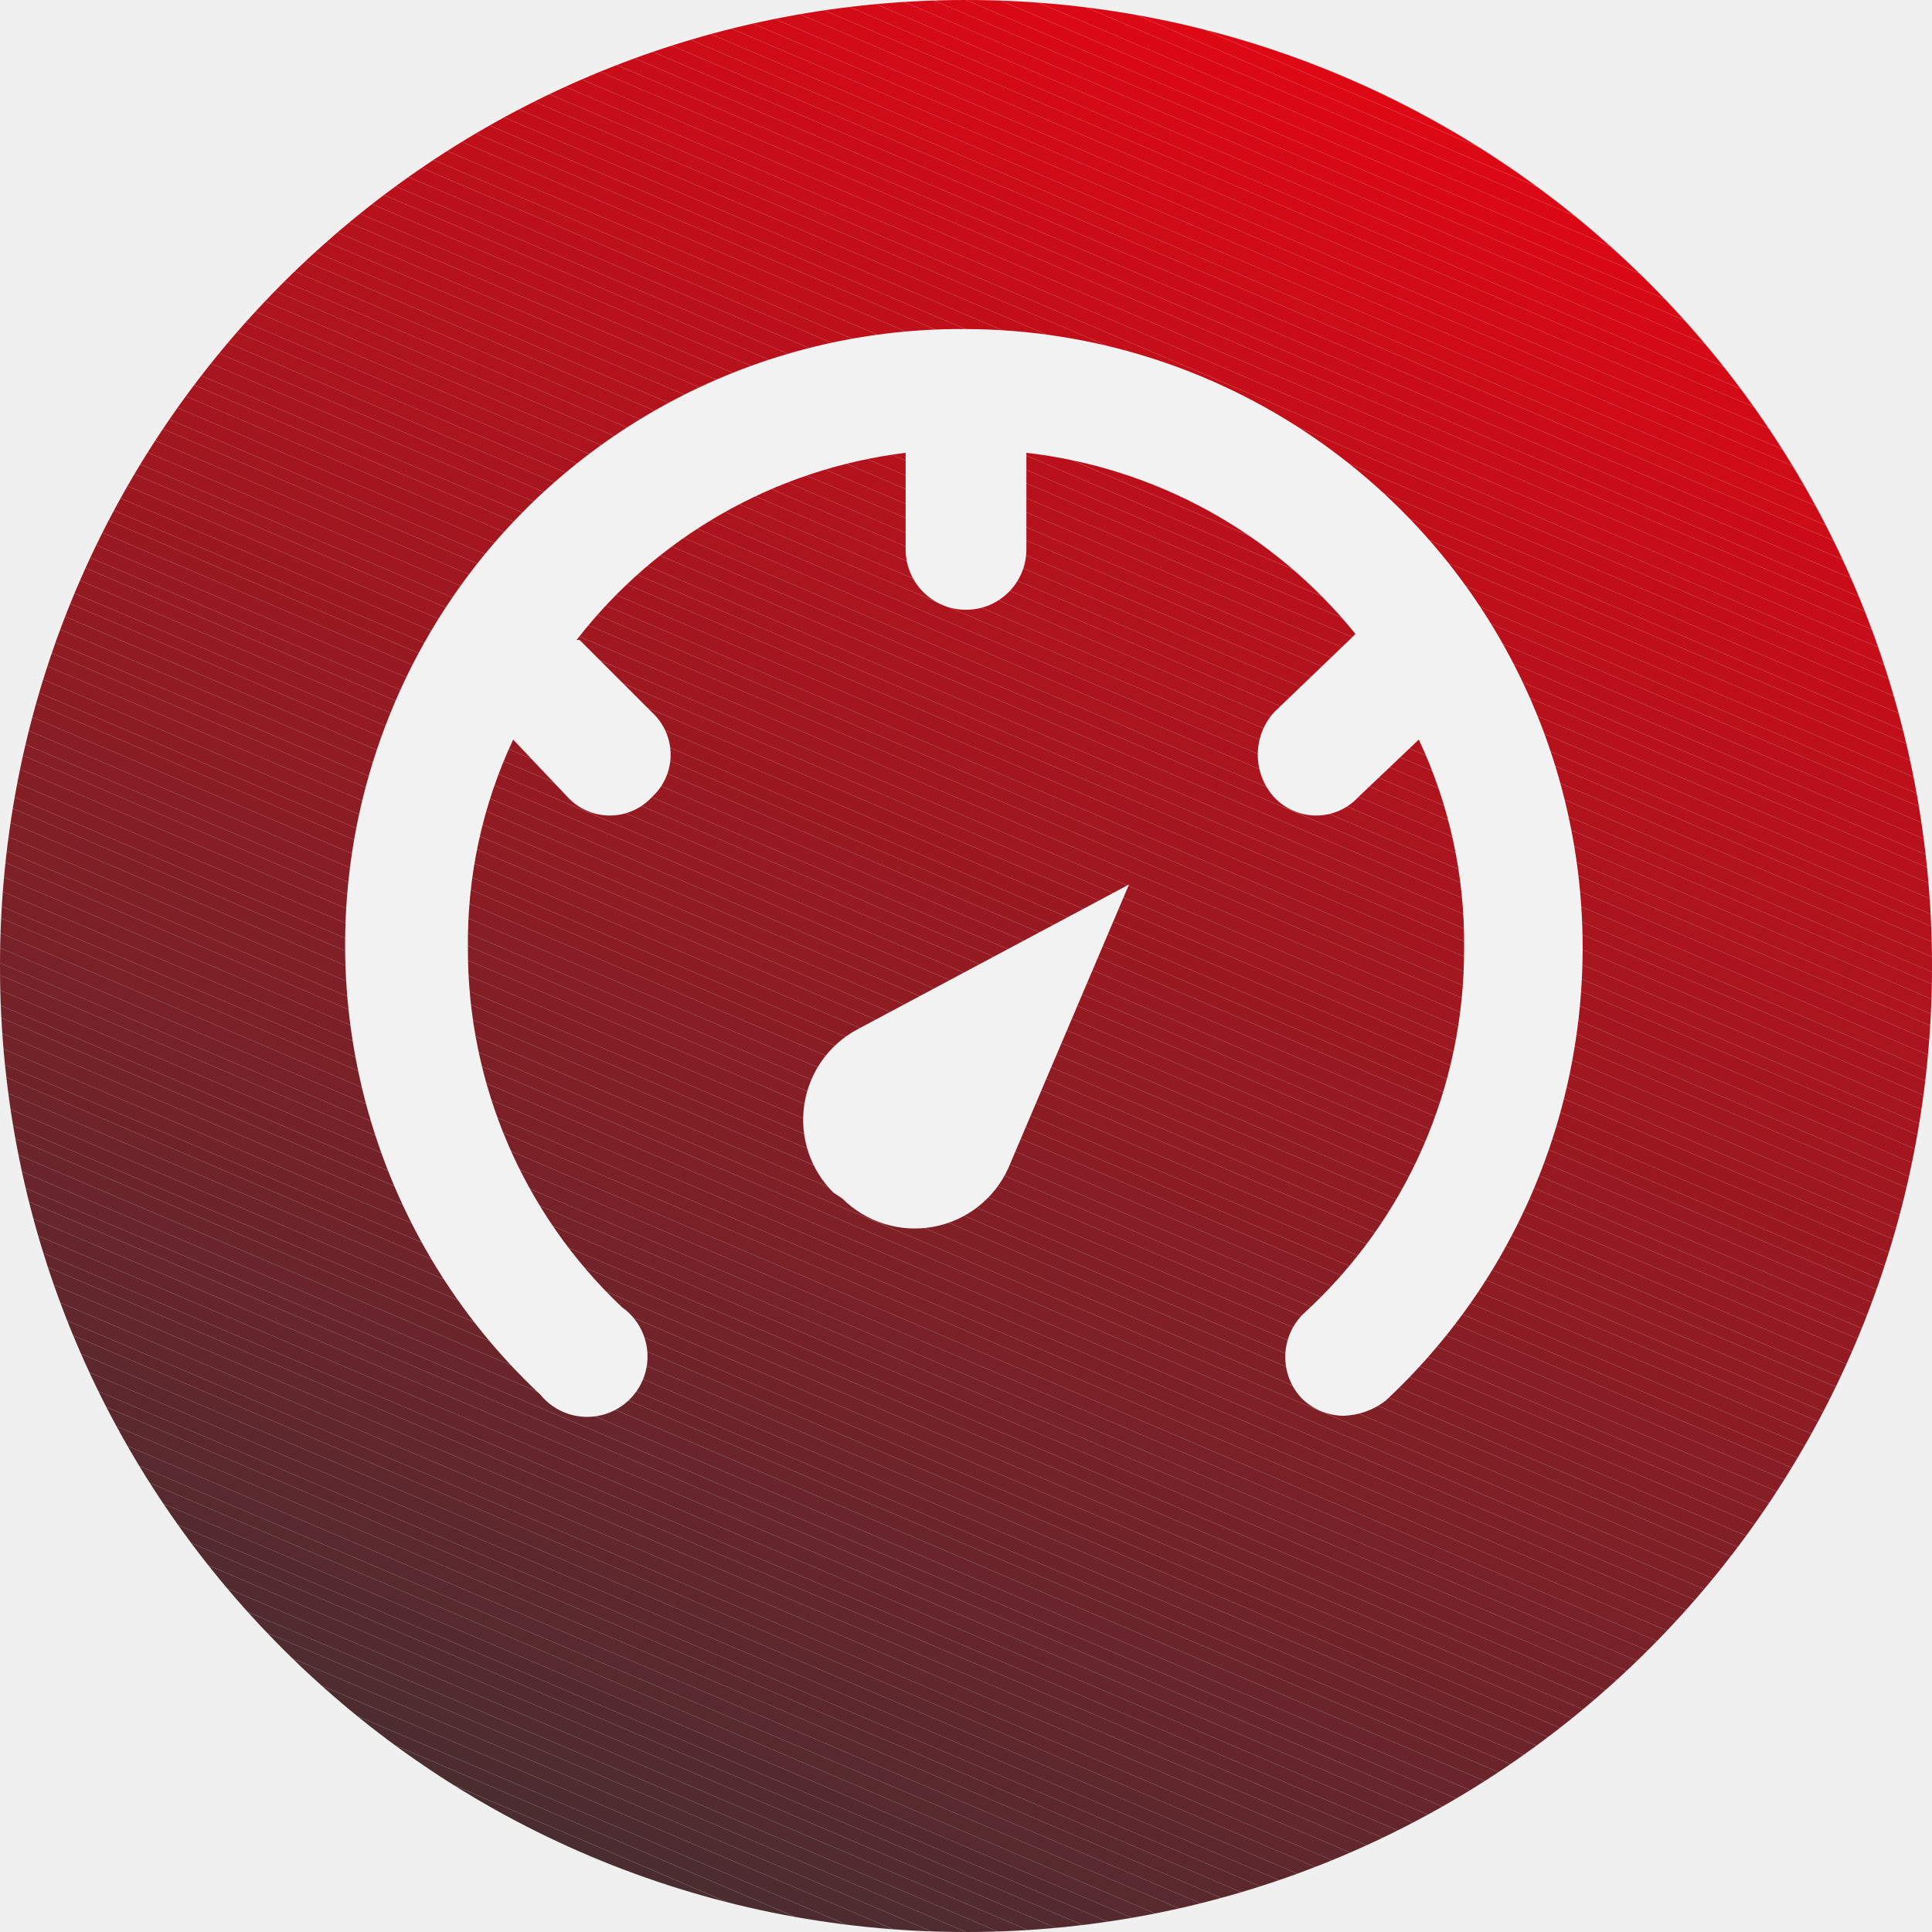
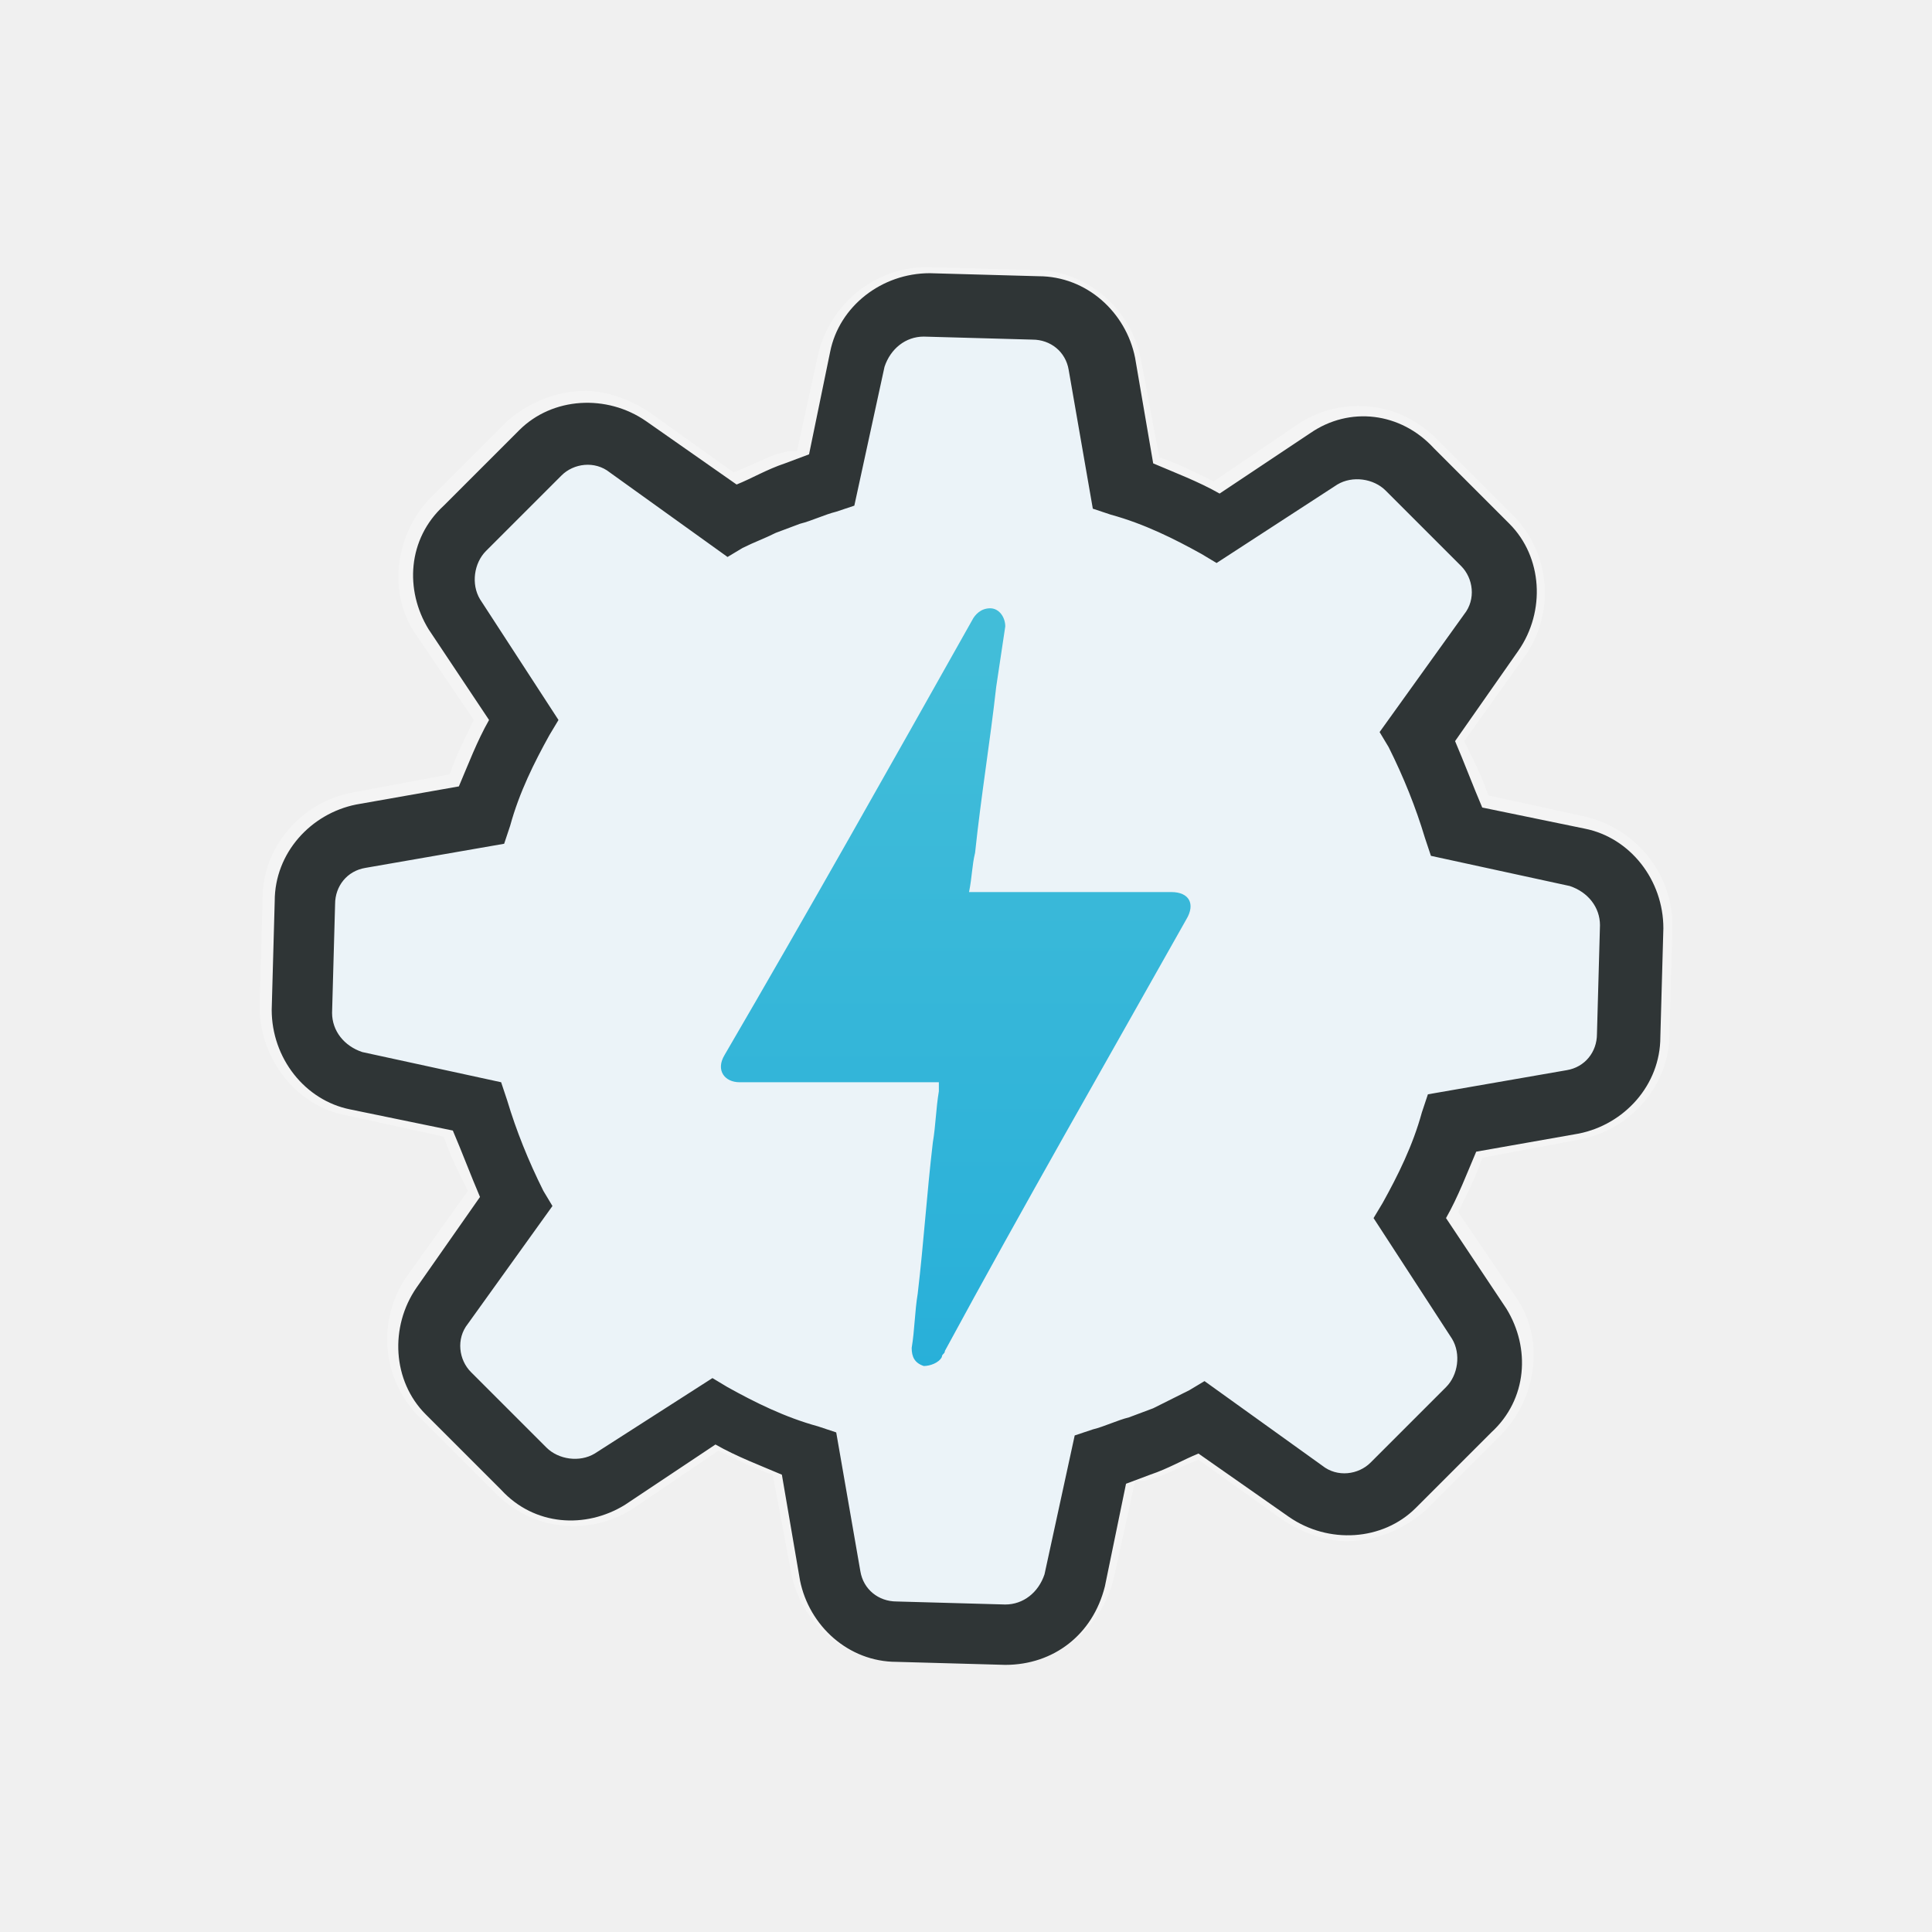
- <svg xmlns="http://www.w3.org/2000/svg" id="Layer_1" data-name="Layer 1" viewBox="0 0 64 64">
-   <defs>
-     <style>.cls-1{fill:none;}.cls-2{clip-path:url(#clip-path);}.cls-3{fill:#333335;}.cls-4{fill:#343235;}.cls-5{fill:#353235;}.cls-6{fill:#363234;}.cls-7{fill:#373234;}.cls-8{fill:#383134;}.cls-9{fill:#393134;}.cls-10{fill:#3a3134;}.cls-11{fill:#3b3133;}.cls-12{fill:#3c3033;}.cls-13{fill:#3d3033;}.cls-14{fill:#3e3033;}.cls-15{fill:#3f3033;}.cls-16{fill:#402f33;}.cls-17{fill:#412f32;}.cls-18{fill:#422f32;}.cls-19{fill:#432f32;}.cls-20{fill:#442e32;}.cls-21{fill:#452e32;}.cls-22{fill:#462e31;}.cls-23{fill:#472e31;}.cls-24{fill:#482d31;}.cls-25{fill:#492d31;}.cls-26{fill:#4a2d31;}.cls-27{fill:#4b2d30;}.cls-28{fill:#4c2c30;}.cls-29{fill:#4d2c30;}.cls-30{fill:#4e2c30;}.cls-31{fill:#4f2c30;}.cls-32{fill:#502b2f;}.cls-33{fill:#512b2f;}.cls-34{fill:#522b2f;}.cls-35{fill:#532b2f;}.cls-36{fill:#542a2f;}.cls-37{fill:#552a2e;}.cls-38{fill:#562a2e;}.cls-39{fill:#572a2e;}.cls-40{fill:#58292e;}.cls-41{fill:#59292e;}.cls-42{fill:#5a292d;}.cls-43{fill:#5b292d;}.cls-44{fill:#5c282d;}.cls-45{fill:#5d282d;}.cls-46{fill:#5e282d;}.cls-47{fill:#5f272c;}.cls-48{fill:#60272c;}.cls-49{fill:#61272c;}.cls-50{fill:#62272c;}.cls-51{fill:#63262c;}.cls-52{fill:#64262c;}.cls-53{fill:#65262b;}.cls-54{fill:#66262b;}.cls-55{fill:#67252b;}.cls-56{fill:#68252b;}.cls-57{fill:#69252b;}.cls-58{fill:#6a252a;}.cls-59{fill:#6b242a;}.cls-60{fill:#6c242a;}.cls-61{fill:#6d242a;}.cls-62{fill:#6e242a;}.cls-63{fill:#6f2329;}.cls-64{fill:#702329;}.cls-65{fill:#712329;}.cls-66{fill:#722329;}.cls-67{fill:#732229;}.cls-68{fill:#742228;}.cls-69{fill:#752228;}.cls-70{fill:#762228;}.cls-71{fill:#772128;}.cls-72{fill:#782128;}.cls-73{fill:#792127;}.cls-74{fill:#7a2127;}.cls-75{fill:#7b2027;}.cls-76{fill:#7c2027;}.cls-77{fill:#7d2027;}.cls-78{fill:#7e2026;}.cls-79{fill:#7f1f26;}.cls-80{fill:#801f26;}.cls-81{fill:#811f26;}.cls-82{fill:#821f26;}.cls-83{fill:#831e25;}.cls-84{fill:#841e25;}.cls-85{fill:#851e25;}.cls-86{fill:#861e25;}.cls-87{fill:#871d25;}.cls-88{fill:#891d25;}.cls-89{fill:#8a1d24;}.cls-90{fill:#8b1c24;}.cls-91{fill:#8c1c24;}.cls-92{fill:#8d1c24;}.cls-93{fill:#8e1c24;}.cls-94{fill:#8f1b23;}.cls-95{fill:#901b23;}.cls-96{fill:#911b23;}.cls-97{fill:#921b23;}.cls-98{fill:#931a23;}.cls-99{fill:#941a22;}.cls-100{fill:#951a22;}.cls-101{fill:#961a22;}.cls-102{fill:#971922;}.cls-103{fill:#981922;}.cls-104{fill:#991921;}.cls-105{fill:#9a1921;}.cls-106{fill:#9b1821;}.cls-107{fill:#9c1821;}.cls-108{fill:#9d1821;}.cls-109{fill:#9e1820;}.cls-110{fill:#9f1720;}.cls-111{fill:#a01720;}.cls-112{fill:#a11720;}.cls-113{fill:#a21720;}.cls-114{fill:#a3161f;}.cls-115{fill:#a4161f;}.cls-116{fill:#a5161f;}.cls-117{fill:#a6161f;}.cls-118{fill:#a7151f;}.cls-119{fill:#a8151e;}.cls-120{fill:#a9151e;}.cls-121{fill:#aa151e;}.cls-122{fill:#ab141e;}.cls-123{fill:#ac141e;}.cls-124{fill:#ad141d;}.cls-125{fill:#ae141d;}.cls-126{fill:#af131d;}.cls-127{fill:#b0131d;}.cls-128{fill:#b1131d;}.cls-129{fill:#b2131d;}.cls-130{fill:#b3121c;}.cls-131{fill:#b4121c;}.cls-132{fill:#b5121c;}.cls-133{fill:#b6121c;}.cls-134{fill:#b7111c;}.cls-135{fill:#b8111b;}.cls-136{fill:#b9111b;}.cls-137{fill:#ba101b;}.cls-138{fill:#bb101b;}.cls-139{fill:#bc101b;}.cls-140{fill:#bd101a;}.cls-141{fill:#be0f1a;}.cls-142{fill:#bf0f1a;}.cls-143{fill:#c00f1a;}.cls-144{fill:#c10f1a;}.cls-145{fill:#c20e19;}.cls-146{fill:#c30e19;}.cls-147{fill:#c40e19;}.cls-148{fill:#c50e19;}.cls-149{fill:#c60d19;}.cls-150{fill:#c70d18;}.cls-151{fill:#c80d18;}.cls-152{fill:#c90d18;}.cls-153{fill:#ca0c18;}.cls-154{fill:#cb0c18;}.cls-155{fill:#cc0c17;}.cls-156{fill:#cd0c17;}.cls-157{fill:#ce0b17;}.cls-158{fill:#cf0b17;}.cls-159{fill:#d00b17;}.cls-160{fill:#d10b17;}.cls-161{fill:#d20a16;}.cls-162{fill:#d30a16;}.cls-163{fill:#d40a16;}.cls-164{fill:#d50a16;}.cls-165{fill:#d60916;}.cls-166{fill:#d70915;}.cls-167{fill:#d80915;}.cls-168{fill:#d90915;}.cls-169{fill:#da0815;}.cls-170{fill:#db0815;}.cls-171{fill:#dc0814;}.cls-172{fill:#dd0814;}.cls-173{fill:#de0714;}.cls-174{fill:#df0714;}.cls-175{fill:#e00714;}.cls-176{fill:#e10713;}.cls-177{fill:#e20613;}.cls-178{fill:#e30613;}.cls-179{fill:#f2f2f2;}</style>
-     <clipPath id="clip-path">
-       <circle class="cls-1" cx="32" cy="32" r="32" />
-     </clipPath>
+ <svg xmlns="http://www.w3.org/2000/svg" width="64" height="64" viewBox="0 0 16.933 16.933" version="1.1" id="svg1">
+   <defs id="defs1">
+     <linearGradient id="SVGID_00000129901450951144020920000007753056098303935627_" gradientUnits="userSpaceOnUse" x1="-434.028" y1="-74.135" x2="-434.028" y2="-49.801" gradientTransform="matrix(1,0,0,-1,0,-121.5918)">
+       <stop offset="0" style="stop-color:#27AFD9" id="stop80" />
+       <stop offset="1" style="stop-color:#42BDD9" id="stop81" />
+     </linearGradient>
  </defs>
-   <g class="cls-2">
-     <polygon class="cls-3" points="0 63.6 0.9 64 0 64 0 63.6" />
-     <polygon class="cls-4" points="0 63.1 2 64 0.9 64 0 63.6 0 63.1" />
-     <polygon class="cls-5" points="0 62.7 3.1 64 2 64 0 63.1 0 62.7" />
-     <polygon class="cls-6" points="0 62.2 4.2 64 3.1 64 0 62.7 0 62.2" />
-     <polygon class="cls-7" points="0 61.7 5.3 64 4.2 64 0 62.2 0 61.7" />
-     <polygon class="cls-8" points="0 61.3 6.4 64 5.3 64 0 61.7 0 61.3" />
-     <polygon class="cls-9" points="0 60.8 7.5 64 6.4 64 0 61.3 0 60.8" />
-     <polygon class="cls-10" points="0 60.3 8.7 64 7.5 64 0 60.8 0 60.3" />
-     <polygon class="cls-11" points="0 59.8 9.8 64 8.7 64 0 60.3 0 59.8" />
-     <polygon class="cls-12" points="0 59.4 10.9 64 9.8 64 0 59.8 0 59.4" />
-     <polygon class="cls-13" points="0 58.9 12 64 10.9 64 0 59.4 0 58.9" />
-     <polygon class="cls-14" points="0 58.4 13.1 64 12 64 0 58.9 0 58.4" />
-     <polygon class="cls-15" points="0 57.9 14.2 64 13.1 64 0 58.4 0 57.9" />
-     <polygon class="cls-16" points="0 57.5 15.3 64 14.2 64 0 57.9 0 57.5" />
-     <polygon class="cls-17" points="0 57 16.4 64 15.3 64 0 57.5 0 57" />
-     <polygon class="cls-18" points="0 56.5 17.5 64 16.4 64 0 57 0 56.5" />
-     <polygon class="cls-19" points="0 56 18.6 64 17.5 64 0 56.5 0 56" />
-     <polygon class="cls-20" points="0 55.6 19.8 64 18.6 64 0 56 0 55.6" />
-     <polygon class="cls-21" points="0 55.1 20.9 64 19.8 64 0 55.6 0 55.1" />
-     <polygon class="cls-22" points="0 54.6 22 64 20.9 64 0 55.1 0 54.6" />
-     <polygon class="cls-23" points="0 54.1 23.1 64 22 64 0 54.6 0 54.1" />
-     <polygon class="cls-24" points="0 53.7 24.2 64 23.1 64 0 54.1 0 53.7" />
-     <polygon class="cls-25" points="0 53.2 25.3 64 24.2 64 0 53.7 0 53.2" />
-     <polygon class="cls-26" points="0 52.7 26.4 64 25.3 64 0 53.2 0 52.7" />
-     <polygon class="cls-27" points="0 52.2 27.5 64 26.4 64 0 52.7 0 52.2" />
-     <polygon class="cls-28" points="0 51.8 28.6 64 27.5 64 0 52.2 0 51.8" />
-     <polygon class="cls-29" points="0 51.3 29.8 64 28.6 64 0 51.8 0 51.3" />
-     <polygon class="cls-30" points="0 50.8 30.9 64 29.8 64 0 51.3 0 50.8" />
-     <polygon class="cls-31" points="0 50.3 32 64 30.9 64 0 50.8 0 50.3" />
-     <polygon class="cls-32" points="0 49.9 33.1 64 32 64 0 50.3 0 49.9" />
-     <polygon class="cls-33" points="0 49.4 34.2 64 33.1 64 0 49.9 0 49.4" />
-     <polygon class="cls-34" points="0 48.9 35.3 64 34.2 64 0 49.4 0 48.9" />
-     <polygon class="cls-35" points="0 48.4 36.4 64 35.3 64 0 48.9 0 48.4" />
-     <polygon class="cls-36" points="0 48 37.5 64 36.4 64 0 48.4 0 48" />
-     <polygon class="cls-37" points="0 47.5 38.6 64 37.5 64 0 48 0 47.5" />
-     <polygon class="cls-38" points="0 47 39.7 64 38.6 64 0 47.5 0 47" />
-     <polygon class="cls-39" points="0 46.6 40.9 64 39.7 64 0 47 0 46.6" />
-     <polygon class="cls-40" points="0 46.1 42 64 40.9 64 0 46.6 0 46.1" />
-     <polygon class="cls-41" points="0 45.6 43.1 64 42 64 0 46.1 0 45.6" />
-     <polygon class="cls-42" points="0 45.1 44.2 64 43.1 64 0 45.6 0 45.1" />
-     <polygon class="cls-43" points="0 44.7 45.3 64 44.2 64 0 45.1 0 44.7" />
-     <polygon class="cls-44" points="0 44.2 46.4 64 45.3 64 0 44.7 0 44.2" />
-     <polygon class="cls-45" points="0 43.7 47.5 64 46.4 64 0 44.2 0 43.7" />
-     <polygon class="cls-46" points="0 43.2 48.6 64 47.5 64 0 43.7 0 43.2" />
-     <polygon class="cls-47" points="0 42.8 49.7 64 48.6 64 0 43.2 0 42.8" />
-     <polygon class="cls-48" points="0 42.3 50.9 64 49.7 64 0 42.8 0 42.3" />
-     <polygon class="cls-49" points="0 41.8 52 64 50.9 64 0 42.3 0 41.8" />
-     <polygon class="cls-50" points="0 41.3 53.1 64 52 64 0 41.8 0 41.3" />
-     <polygon class="cls-51" points="0 40.9 54.2 64 53.1 64 0 41.3 0 40.9" />
-     <polygon class="cls-52" points="0 40.4 55.3 64 54.2 64 0 40.9 0 40.4" />
-     <polygon class="cls-53" points="0 39.9 56.4 64 55.3 64 0 40.4 0 39.9" />
-     <polygon class="cls-54" points="0 39.4 57.5 64 56.4 64 0 39.9 0 39.4" />
-     <polygon class="cls-55" points="0 39 58.6 64 57.5 64 0 39.4 0 39" />
-     <polygon class="cls-56" points="0 38.5 59.7 64 58.6 64 0 39 0 38.5" />
-     <polygon class="cls-57" points="0 38 60.2 63.7 60.1 64 59.7 64 0 38.5 0 38" />
-     <polygon class="cls-58" points="0 37.5 60.4 63.3 60.2 63.7 0 38 0 37.5" />
-     <polygon class="cls-59" points="0 37.1 60.5 62.9 60.4 63.3 0 37.5 0 37.1" />
-     <polygon class="cls-60" points="0 36.6 60.7 62.5 60.5 62.9 0 37.1 0 36.6" />
-     <polygon class="cls-61" points="0 36.1 60.9 62.1 60.7 62.5 0 36.6 0 36.1" />
-     <polygon class="cls-62" points="0 35.6 61 61.7 60.9 62.1 0 36.1 0 35.6" />
-     <polygon class="cls-63" points="0 35.2 61.2 61.3 61 61.7 0 35.6 0 35.2" />
-     <polygon class="cls-64" points="0 34.7 61.4 60.9 61.2 61.3 0 35.2 0 34.7" />
-     <polygon class="cls-65" points="0 34.2 61.5 60.5 61.4 60.9 0 34.7 0 34.2" />
-     <polygon class="cls-66" points="0 33.7 61.7 60.1 61.5 60.5 0 34.2 0 33.7" />
-     <polygon class="cls-67" points="0 33.3 61.9 59.7 61.7 60.1 0 33.7 0 33.3" />
-     <polygon class="cls-68" points="0 32.8 62.1 59.3 61.9 59.7 0 33.3 0 32.8" />
-     <polygon class="cls-69" points="0 32.3 62.2 58.9 62.1 59.3 0 32.8 0 32.3" />
-     <polygon class="cls-70" points="0 31.9 62.4 58.5 62.2 58.9 0 32.3 0 31.9" />
-     <polygon class="cls-71" points="0 31.4 62.6 58.1 62.4 58.5 0 31.9 0 31.4" />
-     <polygon class="cls-72" points="0 30.9 62.7 57.7 62.6 58.1 0 31.4 0 30.9" />
-     <polygon class="cls-73" points="0 30.4 62.9 57.3 62.7 57.7 0 30.9 0 30.4" />
-     <polygon class="cls-74" points="0 30 63.1 56.9 62.9 57.3 0 30.4 0 30" />
-     <polygon class="cls-75" points="0 29.5 63.3 56.5 63.1 56.9 0 30 0 29.5" />
-     <polygon class="cls-76" points="0 29 63.4 56.1 63.3 56.5 0 29.5 0 29" />
-     <polygon class="cls-77" points="0 28.5 63.6 55.7 63.4 56.1 0 29 0 28.5" />
-     <polygon class="cls-78" points="0 28.1 63.8 55.3 63.6 55.7 0 28.5 0 28.1" />
-     <polygon class="cls-79" points="0 27.6 63.9 54.9 63.8 55.3 0 28.1 0 27.6" />
-     <polygon class="cls-80" points="0 27.1 64 54.4 64 54.8 63.9 54.9 0 27.6 0 27.1" />
-     <polygon class="cls-81" points="0 26.6 64 54 64 54.4 0 27.1 0 26.6" />
-     <polygon class="cls-82" points="0 26.2 64 53.5 64 54 0 26.6 0 26.2" />
-     <polygon class="cls-83" points="0 25.7 64 53 64 53.5 0 26.2 0 25.7" />
-     <polygon class="cls-84" points="0 25.2 64 52.5 64 53 0 25.7 0 25.2" />
-     <polygon class="cls-85" points="0 24.7 64 52.1 64 52.5 0 25.2 0 24.7" />
-     <polygon class="cls-86" points="0 24.3 64 51.6 64 52.1 0 24.7 0 24.3" />
-     <polygon class="cls-87" points="0 23.8 64 51.1 64 51.6 0 24.3 0 23.8" />
-     <polygon class="cls-88" points="0 23.3 64 50.6 64 51.1 0 23.8 0 23.3" />
-     <polygon class="cls-89" points="0 22.8 64 50.2 64 50.6 0 23.3 0 22.8" />
-     <polygon class="cls-90" points="0 22.4 64 49.7 64 50.2 0 22.8 0 22.4" />
-     <polygon class="cls-91" points="0 21.9 64 49.2 64 49.7 0 22.4 0 21.9" />
-     <polygon class="cls-92" points="0 21.4 64 48.7 64 49.2 0 21.9 0 21.4" />
-     <polygon class="cls-93" points="0 20.9 64 48.3 64 48.7 0 21.4 0 20.9" />
-     <polygon class="cls-94" points="0 20.5 64 47.8 64 48.3 0 20.9 0 20.5" />
-     <polygon class="cls-95" points="0 20 64 47.3 64 47.8 0 20.5 0 20" />
-     <polygon class="cls-96" points="0 19.5 64 46.9 64 47.3 0 20 0 19.5" />
-     <polygon class="cls-97" points="0 19 64 46.4 64 46.9 0 19.5 0 19" />
-     <polygon class="cls-98" points="0 18.6 64 45.9 64 46.4 0 19 0 18.6" />
-     <polygon class="cls-99" points="0 18.1 64 45.4 64 45.9 0 18.6 0 18.1" />
-     <polygon class="cls-100" points="0 17.6 64 45 64 45.4 0 18.1 0 17.6" />
-     <polygon class="cls-101" points="0 17.2 64 44.5 64 45 0 17.6 0 17.2" />
-     <polygon class="cls-102" points="0 16.7 64 44 64 44.5 0 17.2 0 16.7" />
-     <polygon class="cls-103" points="0 16.2 64 43.5 64 44 0 16.7 0 16.2" />
-     <polygon class="cls-104" points="0 15.7 64 43.1 64 43.5 0 16.2 0 15.7" />
-     <polygon class="cls-105" points="0 15.3 64 42.6 64 43.1 0 15.7 0 15.3" />
-     <polygon class="cls-106" points="0 14.8 64 42.1 64 42.6 0 15.3 0 14.8" />
-     <polygon class="cls-107" points="0 14.3 64 41.6 64 42.1 0 14.8 0 14.3" />
-     <polygon class="cls-108" points="0 13.8 64 41.2 64 41.6 0 14.3 0 13.8" />
-     <polygon class="cls-109" points="0 13.4 64 40.7 64 41.2 0 13.8 0 13.4" />
-     <polygon class="cls-110" points="0 12.9 64 40.2 64 40.7 0 13.4 0 12.9" />
-     <polygon class="cls-111" points="0 12.4 64 39.7 64 40.2 0 12.9 0 12.4" />
-     <polygon class="cls-112" points="0 11.9 64 39.3 64 39.7 0 12.4 0 11.9" />
-     <polygon class="cls-113" points="0 11.5 64 38.8 64 39.3 0 11.9 0 11.5" />
-     <polygon class="cls-114" points="0 11 64 38.3 64 38.8 0 11.5 0 11" />
-     <polygon class="cls-115" points="0 10.5 64 37.8 64 38.3 0 11 0 10.5" />
-     <polygon class="cls-116" points="0 10 64 37.4 64 37.8 0 10.5 0 10" />
-     <polygon class="cls-117" points="0 9.6 64 36.9 64 37.4 0 10 0 9.6" />
-     <polygon class="cls-118" points="0 9.2 0.1 9.1 64 36.4 64 36.9 0 9.6 0 9.2" />
-     <polygon class="cls-119" points="0.1 9.1 0.2 8.7 64 35.9 64 36.4 0.1 9.1" />
-     <polygon class="cls-120" points="0.2 8.7 0.4 8.3 64 35.5 64 35.9 0.2 8.7" />
-     <polygon class="cls-121" points="0.4 8.3 0.6 7.9 64 35 64 35.5 0.4 8.3" />
-     <polygon class="cls-122" points="0.6 7.9 0.7 7.5 64 34.5 64 35 0.6 7.9" />
-     <polygon class="cls-123" points="0.7 7.5 0.9 7.1 64 34 64 34.5 0.7 7.5" />
-     <polygon class="cls-124" points="0.9 7.1 1.1 6.7 64 33.6 64 34 0.9 7.1" />
-     <polygon class="cls-125" points="1.1 6.7 1.3 6.3 64 33.1 64 33.6 1.1 6.7" />
-     <polygon class="cls-126" points="1.3 6.3 1.4 5.9 64 32.6 64 33.1 1.3 6.3" />
-     <polygon class="cls-127" points="1.4 5.9 1.6 5.5 64 32.2 64 32.6 1.4 5.9" />
-     <polygon class="cls-128" points="1.6 5.5 1.8 5.1 64 31.7 64 32.2 1.6 5.5" />
-     <polygon class="cls-129" points="1.8 5.1 1.9 4.7 64 31.2 64 31.7 1.8 5.1" />
-     <polygon class="cls-130" points="1.9 4.7 2.1 4.3 64 30.7 64 31.2 1.9 4.7" />
-     <polygon class="cls-131" points="2.1 4.3 2.3 3.9 64 30.3 64 30.7 2.1 4.3" />
-     <polygon class="cls-132" points="2.3 3.9 2.5 3.5 64 29.8 64 30.3 2.3 3.9" />
-     <polygon class="cls-133" points="2.5 3.5 2.6 3.1 64 29.3 64 29.8 2.5 3.5" />
-     <polygon class="cls-134" points="2.6 3.1 2.8 2.7 64 28.8 64 29.3 2.6 3.1" />
-     <polygon class="cls-135" points="2.8 2.7 3 2.3 64 28.4 64 28.8 2.8 2.7" />
-     <polygon class="cls-136" points="3 2.3 3.1 1.9 64 27.9 64 28.4 3 2.3" />
-     <polygon class="cls-137" points="3.1 1.9 3.3 1.5 64 27.4 64 27.9 3.1 1.9" />
-     <polygon class="cls-138" points="3.3 1.5 3.5 1.1 64 26.9 64 27.4 3.3 1.5" />
-     <polygon class="cls-139" points="3.5 1.1 3.6 0.7 64 26.5 64 26.9 3.5 1.1" />
-     <polygon class="cls-140" points="3.6 0.7 3.8 0.3 64 26 64 26.5 3.6 0.7" />
-     <polygon class="cls-141" points="3.8 0.3 3.9 0 4.3 0 64 25.5 64 26 3.8 0.3" />
-     <polygon class="cls-142" points="5.4 0 64 25 64 25.5 4.3 0 5.4 0" />
-     <polygon class="cls-143" points="6.5 0 64 24.6 64 25 5.4 0 6.5 0" />
-     <polygon class="cls-144" points="7.6 0 64 24.1 64 24.6 6.5 0 7.6 0" />
-     <polygon class="cls-145" points="8.7 0 64 23.6 64 24.1 7.6 0 8.7 0" />
-     <polygon class="cls-146" points="9.8 0 64 23.1 64 23.6 8.7 0 9.8 0" />
-     <polygon class="cls-147" points="10.9 0 64 22.7 64 23.1 9.8 0 10.9 0" />
-     <polygon class="cls-148" points="12 0 64 22.2 64 22.7 10.9 0 12 0" />
-     <polygon class="cls-149" points="13.1 0 64 21.7 64 22.2 12 0 13.1 0" />
-     <polygon class="cls-150" points="14.3 0 64 21.2 64 21.7 13.1 0 14.3 0" />
-     <polygon class="cls-151" points="15.4 0 64 20.8 64 21.2 14.3 0 15.4 0" />
-     <polygon class="cls-152" points="16.5 0 64 20.3 64 20.8 15.4 0 16.5 0" />
-     <polygon class="cls-153" points="17.6 0 64 19.8 64 20.3 16.5 0 17.6 0" />
-     <polygon class="cls-154" points="18.7 0 64 19.3 64 19.8 17.6 0 18.7 0" />
-     <polygon class="cls-155" points="19.8 0 64 18.9 64 19.3 18.7 0 19.8 0" />
-     <polygon class="cls-156" points="20.9 0 64 18.4 64 18.9 19.8 0 20.9 0" />
-     <polygon class="cls-157" points="22 0 64 17.9 64 18.4 20.9 0 22 0" />
-     <polygon class="cls-158" points="23.1 0 64 17.4 64 17.9 22 0 23.1 0" />
-     <polygon class="cls-159" points="24.2 0 64 17 64 17.4 23.1 0 24.2 0" />
-     <polygon class="cls-160" points="25.4 0 64 16.5 64 17 24.2 0 25.4 0" />
-     <polygon class="cls-161" points="26.5 0 64 16 64 16.5 25.4 0 26.5 0" />
-     <polygon class="cls-162" points="27.6 0 64 15.6 64 16 26.5 0 27.6 0" />
-     <polygon class="cls-163" points="28.7 0 64 15.1 64 15.6 27.6 0 28.7 0" />
-     <polygon class="cls-164" points="29.8 0 64 14.6 64 15.1 28.7 0 29.8 0" />
-     <polygon class="cls-165" points="30.9 0 64 14.1 64 14.6 29.8 0 30.9 0" />
-     <polygon class="cls-166" points="32 0 64 13.7 64 14.1 30.9 0 32 0" />
-     <polygon class="cls-167" points="33.1 0 64 13.2 64 13.7 32 0 33.1 0" />
-     <polygon class="cls-168" points="34.2 0 64 12.7 64 13.2 33.1 0 34.2 0" />
-     <polygon class="cls-169" points="35.4 0 64 12.2 64 12.7 34.2 0 35.4 0" />
-     <polygon class="cls-170" points="36.5 0 64 11.8 64 12.2 35.4 0 36.5 0" />
-     <polygon class="cls-171" points="37.6 0 64 11.3 64 11.8 36.5 0 37.6 0" />
-     <polygon class="cls-172" points="38.7 0 64 10.8 64 11.3 37.6 0 38.7 0" />
-     <polygon class="cls-173" points="39.8 0 64 10.3 64 10.8 38.7 0 39.8 0" />
-     <polygon class="cls-174" points="40.9 0 64 9.9 64 10.3 39.8 0 40.9 0" />
-     <polygon class="cls-175" points="42 0 64 9.4 64 9.9 40.9 0 42 0" />
-     <polygon class="cls-176" points="43.1 0 64 8.9 64 9.4 42 0 43.1 0" />
-     <polygon class="cls-177" points="44.2 0 64 8.4 64 8.9 43.1 0 44.2 0" />
-     <polygon class="cls-178" points="45.3 0 64 8 64 8.4 44.2 0 45.3 0" />
-     <polygon class="cls-178" points="64 8 45.3 0 64 0 64 8" />
+   <g id="layer1">
+     <g id="g81" transform="matrix(0.2645833,0,0,0.2645833,123.2165,24.80469)">
+       <path class="st10" d="m -417.5,-66.2 c -0.3,-1.1 -0.8,-2.1 -1.3,-3.1 l 2.4,-3.4 c 0.6,-0.9 0.5,-2.1 -0.2,-2.9 l -2.5,-2.5 c -0.8,-0.8 -2,-0.9 -2.9,-0.3 l -3.5,2.3 c -1,-0.6 -2,-1 -3.1,-1.4 l -0.7,-4 c -0.2,-1.1 -1.1,-1.8 -2.2,-1.9 l -3.6,-0.1 c -1.1,0 -2,0.7 -2.3,1.8 l -0.9,4 c -0.4,0.1 -0.9,0.3 -1.3,0.5 v 0 c -0.7,0.3 -1.4,0.6 -2,0.9 l -3.4,-2.4 c -0.9,-0.6 -2.1,-0.5 -2.9,0.2 l -1.3,1.2 -1.3,1.3 c -0.8,0.8 -0.9,2 -0.3,2.9 l 2.3,3.5 c -0.6,1 -1,2 -1.4,3.1 l -4,0.7 c -1.1,0.2 -1.8,1.1 -1.9,2.2 l -0.1,3.6 c 0,1.1 0.7,2 1.8,2.3 l 4,0.9 c 0.3,1.1 0.8,2.1 1.3,3.1 l -2.4,3.4 c -0.6,0.9 -0.5,2.1 0.2,2.9 l 2.6,2.4 c 0.8,0.8 2,0.9 2.9,0.3 l 3.5,-2.3 c 1,0.6 2,1 3.1,1.4 l 0.7,4 c 0.2,1.1 1.1,1.8 2.2,1.9 l 3.6,0.1 c 1.1,0 2,-0.7 2.3,-1.8 l 0.9,-4 c 0.4,-0.1 0.9,-0.3 1.3,-0.5 v 0 c 0.7,-0.3 1.4,-0.6 2,-0.9 l 3.4,2.4 c 0.9,0.6 2.1,0.5 2.9,-0.2 l 1.3,-1.2 1.3,-1.3 c 0.8,-0.8 0.9,-2 0.3,-2.9 l -2.3,-3.5 c 0.6,-1 1,-2 1.4,-3.1 l 4,-0.7 c 1.1,-0.2 1.8,-1.1 1.9,-2.2 l 0.1,-3.6 c 0,-1.1 -0.7,-2 -1.8,-2.3 z" id="path76" style="fill:#ffffff" />
+       <path class="st0" d="m -413.2,-66.7 -3.2,-0.7 c -0.2,-0.6 -0.5,-1.2 -0.8,-1.8 l 2,-2.8 c 1,-1.4 0.9,-3.4 -0.4,-4.7 l -2.5,-2.5 c -0.7,-0.7 -1.6,-1.1 -2.6,-1.1 -0.7,0 -1.4,0.2 -2,0.6 l -2.8,1.9 c -0.6,-0.3 -1.2,-0.6 -1.8,-0.8 l -0.6,-3.2 c -0.3,-1.7 -1.8,-3 -3.5,-3 l -3.6,-0.1 c -1.7,0 -3.2,1.2 -3.6,2.9 l -0.7,3.2 h -0.1 c -0.1,0 -0.1,0 -0.2,0 l -0.4,0.1 c -0.5,0.2 -0.9,0.4 -1.4,0.6 l -2.8,-2 c -0.6,-0.4 -1.4,-0.7 -2.1,-0.7 -1,0 -1.9,0.4 -2.6,1 l -2.5,2.5 c -1.2,1.2 -1.5,3.2 -0.5,4.6 l 1.9,2.8 c -0.3,0.6 -0.6,1.2 -0.8,1.8 l -3.2,0.6 c -1.7,0.3 -3,1.8 -3,3.5 l -0.1,3.6 c 0,1.7 1.2,3.3 2.9,3.6 l 3.2,0.7 c 0.2,0.6 0.5,1.2 0.8,1.8 l -2,2.8 c -1,1.4 -0.9,3.4 0.4,4.7 l 2.5,2.5 c 0.7,0.7 1.6,1.1 2.6,1.1 0.7,0 1.4,-0.2 2,-0.6 l 2.8,-1.9 c 0.6,0.3 1.2,0.6 1.8,0.8 l 0.6,3.2 c 0.3,1.7 1.8,3 3.5,3 l 3.6,0.1 c 1.7,0 3.2,-1.2 3.6,-2.9 l 0.7,-3.2 c 0,0 0,0 0.1,0 0.1,0 0.1,0 0.2,0 l 0.4,-0.1 c 0.5,-0.2 0.9,-0.4 1.4,-0.6 l 2.8,2 c 0.6,0.4 1.4,0.7 2.1,0.7 1,0 1.9,-0.4 2.6,-1 l 2.5,-2.5 c 1.2,-1.2 1.5,-3.2 0.5,-4.6 l -1.9,-2.8 c 0.3,-0.6 0.6,-1.2 0.8,-1.8 l 3.2,-0.6 c 1.7,-0.3 3,-1.8 3,-3.5 l 0.1,-3.6 c 0,-1.7 -1.2,-3.2 -2.9,-3.6 z" id="path77" style="opacity:0.3;fill:#ffffff;enable-background:new" />
+       <path class="st12" d="m -417.5,-66.1 c -0.3,-1.1 -0.8,-2.1 -1.3,-3.1 l 2.4,-3.4 c 0.6,-0.9 0.5,-2.1 -0.2,-2.9 l -2.5,-2.5 c -0.8,-0.8 -2,-0.9 -2.9,-0.3 l -3.5,2.3 c -1,-0.6 -2,-1 -3.1,-1.4 l -0.7,-4 c -0.2,-1.1 -1.1,-1.8 -2.2,-1.9 l -3.6,-0.1 c -1.1,0 -2,0.7 -2.3,1.8 l -0.9,4 c -0.4,0.1 -0.9,0.3 -1.3,0.5 v 0 c -0.7,0.3 -1.4,0.6 -2,0.9 l -3.4,-2.4 c -0.9,-0.6 -2.1,-0.5 -2.9,0.2 l -1.3,1.2 -1.3,1.3 c -0.8,0.8 -0.9,2 -0.3,2.9 l 2.3,3.5 c -0.6,1 -1,2 -1.4,3.1 l -4,0.7 c -1.1,0.2 -1.8,1.1 -1.9,2.2 l -0.1,3.6 c 0,1.1 0.7,2 1.8,2.3 l 4,0.9 c 0.3,1.1 0.8,2.1 1.3,3.1 l -2.4,3.4 c -0.6,0.9 -0.5,2.1 0.2,2.9 l 2.5,2.5 c 0.8,0.8 2,0.9 2.9,0.3 l 3.5,-2.3 c 1,0.6 2,1 3.1,1.4 l 0.7,4 c 0.2,1.1 1.1,1.8 2.2,1.9 l 3.6,0.1 c 1.1,0 2,-0.7 2.3,-1.8 l 0.9,-4 c 0.4,-0.1 0.9,-0.3 1.3,-0.5 v 0 c 0.7,-0.3 1.4,-0.6 2,-0.9 l 3.4,2.4 c 0.9,0.6 2.1,0.5 2.9,-0.2 l 1.3,-1.2 1.3,-1.3 c 0.8,-0.8 0.9,-2 0.3,-2.9 l -2.3,-3.5 c 0.6,-1 1,-2 1.4,-3.1 l 4,-0.7 c 1.1,-0.2 1.8,-1.1 1.9,-2.2 l 0.1,-3.6 c 0,-1.1 -0.7,-2 -1.8,-2.3 z" id="path78" style="opacity:0.3;fill:#bbd8e8;enable-background:new" />
+       <g id="g80">
+         <path class="st2" d="m -432.4,-39.2 v 0 l -3.6,-0.1 c -1.3,0 -2.3,-0.9 -2.6,-2.2 l -0.7,-3.8 c -0.9,-0.3 -1.9,-0.8 -2.8,-1.2 l -3.3,2.2 c -1.1,0.7 -2.5,0.5 -3.4,-0.4 l -2.5,-2.5 c -0.9,-0.9 -1,-2.3 -0.3,-3.4 l 2.3,-3.3 c -0.5,-0.9 -0.8,-1.8 -1.1,-2.8 l -3.8,-0.8 c -1.2,-0.3 -2.1,-1.4 -2.1,-2.6 l 0.1,-3.6 c 0,-1.3 0.9,-2.3 2.2,-2.6 l 3.8,-0.7 c 0.3,-0.9 0.8,-1.9 1.2,-2.8 l -2.2,-3.3 c -0.7,-1.1 -0.5,-2.5 0.4,-3.4 l 2.5,-2.5 c 0.9,-0.9 2.3,-1 3.4,-0.3 l 3.3,2.3 c 0.6,-0.3 1.2,-0.6 1.8,-0.8 l 0.4,-0.1 v 0 c 0.2,-0.1 0.5,-0.2 0.7,-0.3 l 0.8,-3.8 c 0.3,-1.2 1.4,-2.1 2.7,-2.1 l 3.6,0.1 c 1.3,0 2.3,0.9 2.6,2.2 l 0.7,3.8 c 0.9,0.3 1.9,0.8 2.8,1.2 l 3.3,-2.2 c 1.1,-0.7 2.5,-0.5 3.4,0.4 l 2.5,2.5 c 0.9,0.9 1,2.3 0.3,3.4 l -2.3,3.3 c 0.5,0.9 0.8,1.8 1.1,2.8 l 3.8,0.8 c 1.2,0.3 2.1,1.4 2.1,2.6 l -0.1,3.6 c 0,1.3 -0.9,2.3 -2.2,2.6 l -3.8,0.7 c -0.3,0.9 -0.8,1.9 -1.2,2.8 l 2.2,3.5 c 0.7,1.1 0.5,2.5 -0.4,3.4 l -2.5,2.5 c -0.9,0.9 -2.3,1 -3.4,0.3 l -3.3,-2.3 c -0.6,0.3 -1.2,0.6 -1.8,0.8 l -0.4,0.1 v 0 c -0.2,0.1 -0.5,0.2 -0.7,0.3 l -0.8,3.8 c -0.3,1.1 -1.4,1.9 -2.7,1.9 z m -9.6,-8.2 0.2,0.1 c 1,0.5 2,1 3.1,1.4 l 0.2,0.1 0.8,4.2 c 0.2,0.9 0.9,1.5 1.8,1.5 l 3.6,0.1 c 0.9,0 1.7,-0.6 1.9,-1.5 l 0.9,-4.2 0.2,-0.1 c 0.4,-0.1 0.8,-0.3 1.3,-0.4 l 0.4,-0.1 v 0 c 0.6,-0.2 1.1,-0.5 1.6,-0.7 l 0.2,-0.1 3.6,2.6 c 0.7,0.5 1.8,0.4 2.4,-0.2 l 2.5,-2.5 c 0.6,-0.6 0.8,-1.6 0.3,-2.4 l -2.4,-3.7 0.1,-0.2 c 0.5,-1 1,-2 1.4,-3.1 l 0.1,-0.2 4.2,-0.8 c 0.9,-0.2 1.5,-0.9 1.5,-1.8 l 0.1,-3.6 c 0,-0.9 -0.6,-1.7 -1.5,-1.9 l -4.2,-0.9 -0.1,-0.2 c -0.3,-1.1 -0.8,-2.1 -1.3,-3.1 l -0.1,-0.2 2.6,-3.6 c 0.5,-0.7 0.4,-1.8 -0.2,-2.4 l -2.5,-2.5 c -0.6,-0.6 -1.6,-0.8 -2.4,-0.3 l -3.7,2.4 -0.2,-0.1 c -1,-0.5 -2,-1 -3.1,-1.4 l -0.2,-0.1 -0.8,-4.2 c -0.2,-0.9 -0.9,-1.5 -1.8,-1.5 l -3.6,-0.1 c -0.9,0 -1.7,0.6 -1.9,1.5 l -0.9,4.2 -0.2,0.1 c -0.4,0.1 -0.8,0.3 -1.3,0.4 l -0.4,0.1 v 0 c -0.6,0.2 -1.1,0.5 -1.6,0.8 l -0.2,0.1 -3.6,-2.6 c -0.7,-0.5 -1.8,-0.4 -2.4,0.2 l -2.5,2.5 c -0.6,0.6 -0.8,1.6 -0.3,2.4 l 2.4,3.7 -0.1,0.2 c -0.5,1 -1,2 -1.4,3.1 l -0.1,0.2 -4.2,0.8 c -0.9,0.2 -1.5,0.9 -1.5,1.8 l -0.1,3.6 c 0,0.9 0.6,1.7 1.5,1.9 l 4.2,0.9 0.1,0.2 c 0.3,1.1 0.8,2.1 1.3,3.1 l 0.1,0.2 -2.6,3.6 c -0.5,0.7 -0.4,1.8 0.2,2.4 l 2.5,2.5 c 0.6,0.6 1.6,0.8 2.4,0.3 z" id="path79" style="fill:#2f3536" />
+         <path class="st2" d="m -432.4,-38.6 v 0 l -3.6,-0.1 c -1.6,0 -2.9,-1.2 -3.2,-2.7 l -0.6,-3.5 c -0.7,-0.3 -1.5,-0.6 -2.2,-1 l -3,2 c -1.3,0.8 -3,0.7 -4.1,-0.5 l -2.5,-2.5 c -1.1,-1.1 -1.2,-2.9 -0.3,-4.2 l 2.1,-3 c -0.3,-0.7 -0.6,-1.5 -0.9,-2.2 l -3.4,-0.7 c -1.5,-0.3 -2.6,-1.7 -2.6,-3.3 l 0.1,-3.6 c 0,-1.6 1.2,-2.9 2.7,-3.2 l 3.4,-0.6 c 0.3,-0.7 0.6,-1.5 1,-2.2 l -2,-3 c -0.8,-1.3 -0.7,-3 0.5,-4.1 l 2.5,-2.5 c 1.1,-1.1 2.9,-1.2 4.2,-0.3 l 3,2.1 c 0.5,-0.2 1,-0.5 1.6,-0.7 l 0.8,-0.3 0.7,-3.4 c 0.3,-1.5 1.7,-2.6 3.3,-2.6 l 3.6,0.1 c 1.6,0 2.9,1.2 3.2,2.7 l 0.6,3.5 c 0.7,0.3 1.5,0.6 2.2,1 l 3,-2 c 1.3,-0.9 3,-0.7 4.1,0.5 l 2.5,2.5 c 1.1,1.1 1.2,2.9 0.3,4.2 l -2.1,3 c 0.3,0.7 0.6,1.5 0.9,2.2 l 3.4,0.7 c 1.5,0.3 2.6,1.7 2.6,3.3 l -0.1,3.6 c 0,1.6 -1.2,2.9 -2.7,3.2 l -3.4,0.6 c -0.3,0.7 -0.6,1.5 -1,2.2 l 2,3 c 0.8,1.3 0.7,3 -0.5,4.1 l -2.5,2.5 c -1.1,1.1 -2.9,1.2 -4.2,0.3 l -3,-2.1 c -0.5,0.2 -1,0.5 -1.6,0.7 l -0.8,0.3 -0.7,3.4 c -0.4,1.6 -1.7,2.6 -3.3,2.6 z m 0,-0.7 v 0.2 z m -9.7,-8.8 0.5,0.3 c 0.9,0.5 1.9,1 3,1.3 l 0.6,0.2 0.8,4.6 c 0.1,0.6 0.6,1 1.2,1 l 3.6,0.1 c 0.6,0 1.1,-0.4 1.3,-1 l 1,-4.6 0.6,-0.2 c 0.4,-0.1 0.8,-0.3 1.2,-0.4 l 0.8,-0.3 c 0.4,-0.2 0.8,-0.4 1.2,-0.6 l 0.5,-0.3 3.9,2.8 c 0.5,0.4 1.2,0.3 1.6,-0.1 l 2.5,-2.5 c 0.4,-0.4 0.5,-1.1 0.2,-1.6 l -2.6,-4 0.3,-0.5 c 0.5,-0.9 1,-1.9 1.3,-3 l 0.2,-0.6 4.6,-0.8 c 0.6,-0.1 1,-0.6 1,-1.2 l 0.1,-3.6 c 0,-0.6 -0.4,-1.1 -1,-1.3 l -4.6,-1 -0.2,-0.6 c -0.3,-1 -0.7,-2 -1.2,-3 l -0.3,-0.5 2.8,-3.9 c 0.4,-0.5 0.3,-1.2 -0.1,-1.6 l -2.5,-2.5 c -0.4,-0.4 -1.1,-0.5 -1.6,-0.2 l -4,2.6 -0.5,-0.3 c -0.9,-0.5 -1.9,-1 -3,-1.3 l -0.6,-0.2 -0.8,-4.6 c -0.1,-0.6 -0.6,-1 -1.2,-1 l -3.6,-0.1 c -0.6,0 -1.1,0.4 -1.3,1 l -1,4.6 -0.6,0.2 c -0.4,0.1 -0.8,0.3 -1.2,0.4 l -0.8,0.3 c -0.4,0.2 -0.7,0.3 -1.1,0.5 l -0.5,0.3 -3.9,-2.8 c -0.5,-0.4 -1.2,-0.3 -1.6,0.1 l -2.5,2.5 c -0.4,0.4 -0.5,1.1 -0.2,1.6 l 2.6,4 -0.3,0.5 c -0.5,0.9 -1,1.9 -1.3,3 l -0.2,0.6 -4.6,0.8 c -0.6,0.1 -1,0.6 -1,1.2 l -0.1,3.6 c 0,0.6 0.4,1.1 1,1.3 l 4.6,1 0.2,0.6 c 0.3,1 0.7,2 1.2,3 l 0.3,0.5 -2.8,3.9 c -0.4,0.5 -0.3,1.2 0.1,1.6 l 2.5,2.5 c 0.4,0.4 1.1,0.5 1.6,0.2 z" id="path80" style="fill:#2f3536" />
+       </g>
+       <linearGradient id="linearGradient2" gradientUnits="userSpaceOnUse" x1="-434.028" y1="-74.135" x2="-434.028" y2="-49.801" gradientTransform="matrix(1,0,0,-1,0,-121.5918)">
+         <stop offset="0" style="stop-color:#27AFD9" id="stop1" />
+         <stop offset="1" style="stop-color:#42BDD9" id="stop2" />
+       </linearGradient>
+       <path style="fill:url(#SVGID_00000129901450951144020920000007753056098303935627_)" d="m -434.6,-57.9 c -0.1,0 -0.2,0 -0.3,0 -2.1,0 -4.2,0 -6.3,0 -0.5,0 -0.8,-0.4 -0.5,-0.9 2.8,-4.8 5.5,-9.6 8.2,-14.4 0.1,-0.2 0.3,-0.4 0.6,-0.4 0.3,0 0.5,0.3 0.5,0.6 -0.1,0.7 -0.2,1.3 -0.3,2 -0.2,1.8 -0.5,3.6 -0.7,5.5 -0.1,0.4 -0.1,0.8 -0.2,1.3 0.1,0 0.2,0 0.3,0 2.1,0 4.3,0 6.4,0 0.6,0 0.8,0.4 0.5,0.9 -2.7,4.8 -5.4,9.5 -8,14.3 0,0.1 -0.1,0.1 -0.1,0.2 -0.1,0.2 -0.4,0.3 -0.6,0.3 -0.3,-0.1 -0.4,-0.3 -0.4,-0.6 0.1,-0.6 0.1,-1.2 0.2,-1.8 0.2,-1.7 0.3,-3.3 0.5,-5 0.1,-0.6 0.1,-1.1 0.2,-1.7 0,0 0,-0.1 0,-0.3 z" id="path81" />
+     </g>
  </g>
-   <path class="cls-179" d="M32,10.9A20.4,20.4,0,0,0,17.9,46.2a2,2,0,1,0,2.7-2.9,16.3,16.3,0,0,1-5.1-11.9A15.8,15.8,0,0,1,17,24.5l1.8,1.9a1.9,1.9,0,0,0,2.8,0,1.9,1.9,0,0,0,0-2.8l-2.4-2.4h-.1A16.3,16.3,0,0,1,30,15v3.2a2,2,0,1,0,4,0V15a16.4,16.4,0,0,1,10.9,6l-.2.2-2.5,2.4a2.1,2.1,0,0,0,0,2.8,1.9,1.9,0,0,0,2.8,0l2-1.9a15.8,15.8,0,0,1,1.5,6.9,16.3,16.3,0,0,1-5.3,12.1,2,2,0,0,0-.1,2.8,2,2,0,0,0,1.4.6,2.4,2.4,0,0,0,1.4-.5A20.5,20.5,0,0,0,32,10.9Z" />
-   <path class="cls-179" d="M37.4,29.3l-9,4.8a3.4,3.4,0,0,0-.8,5.4l.3.2h0a3.4,3.4,0,0,0,5.5-1Z" />
</svg>
